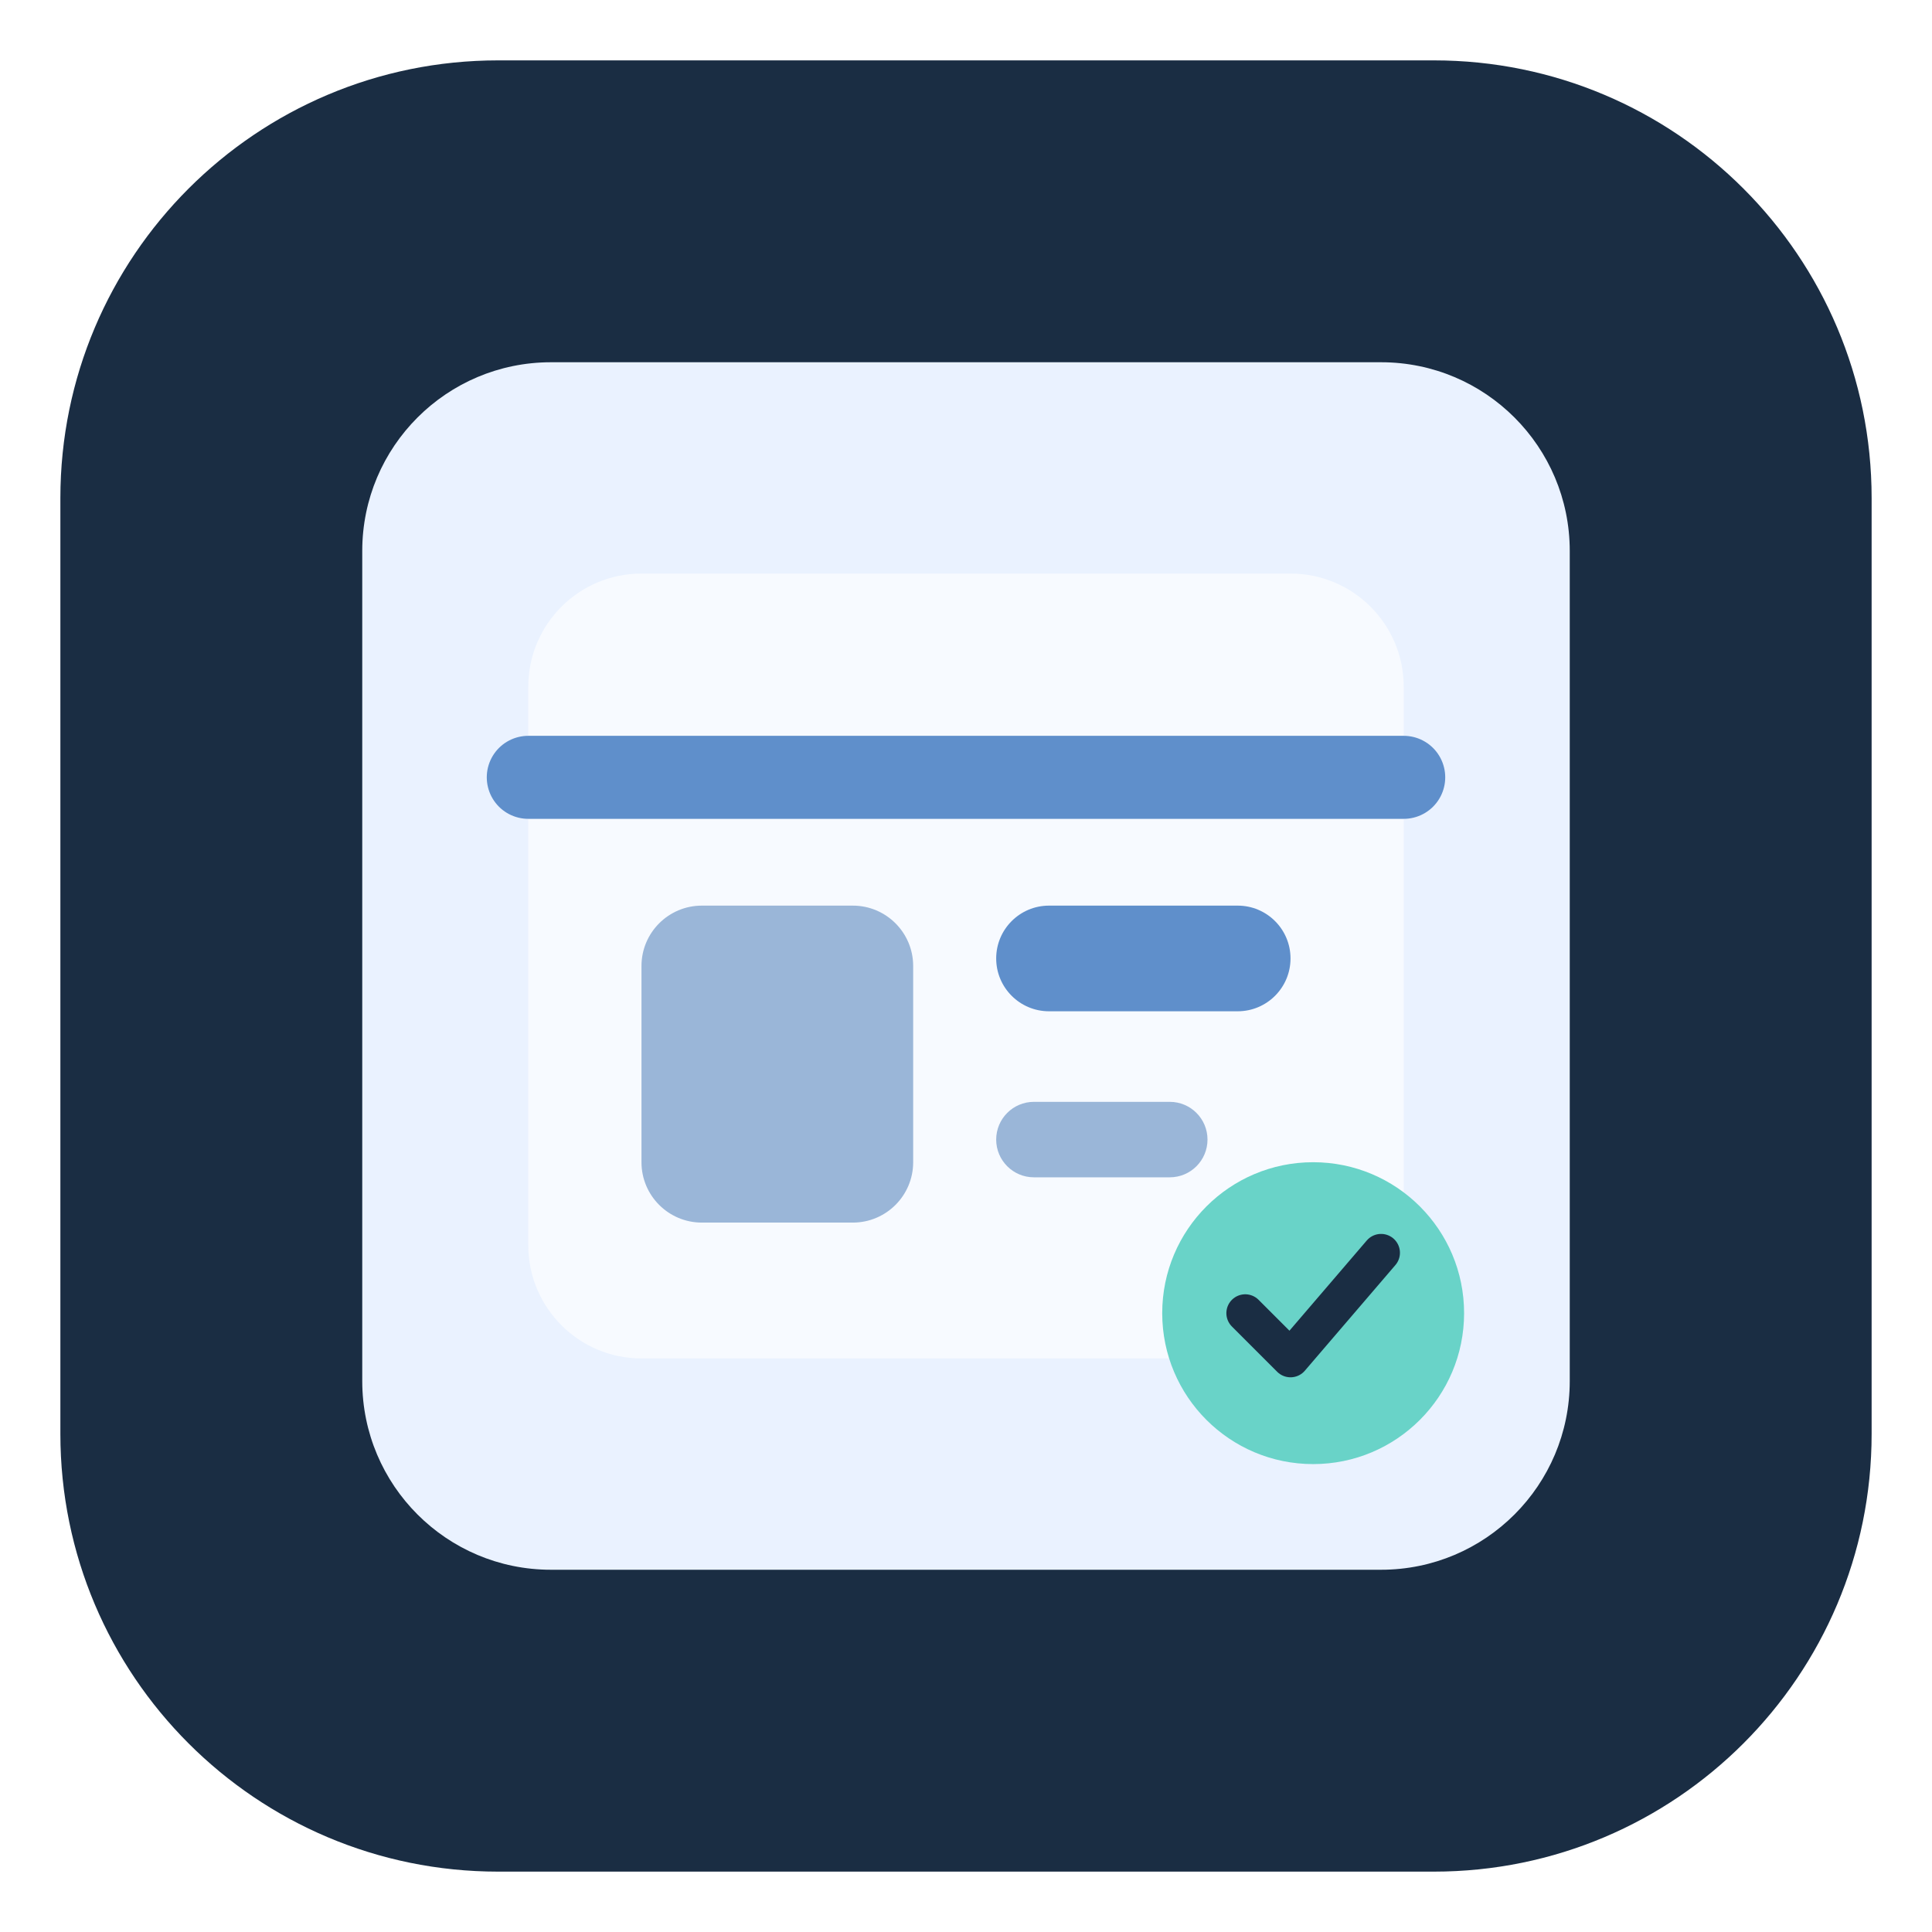
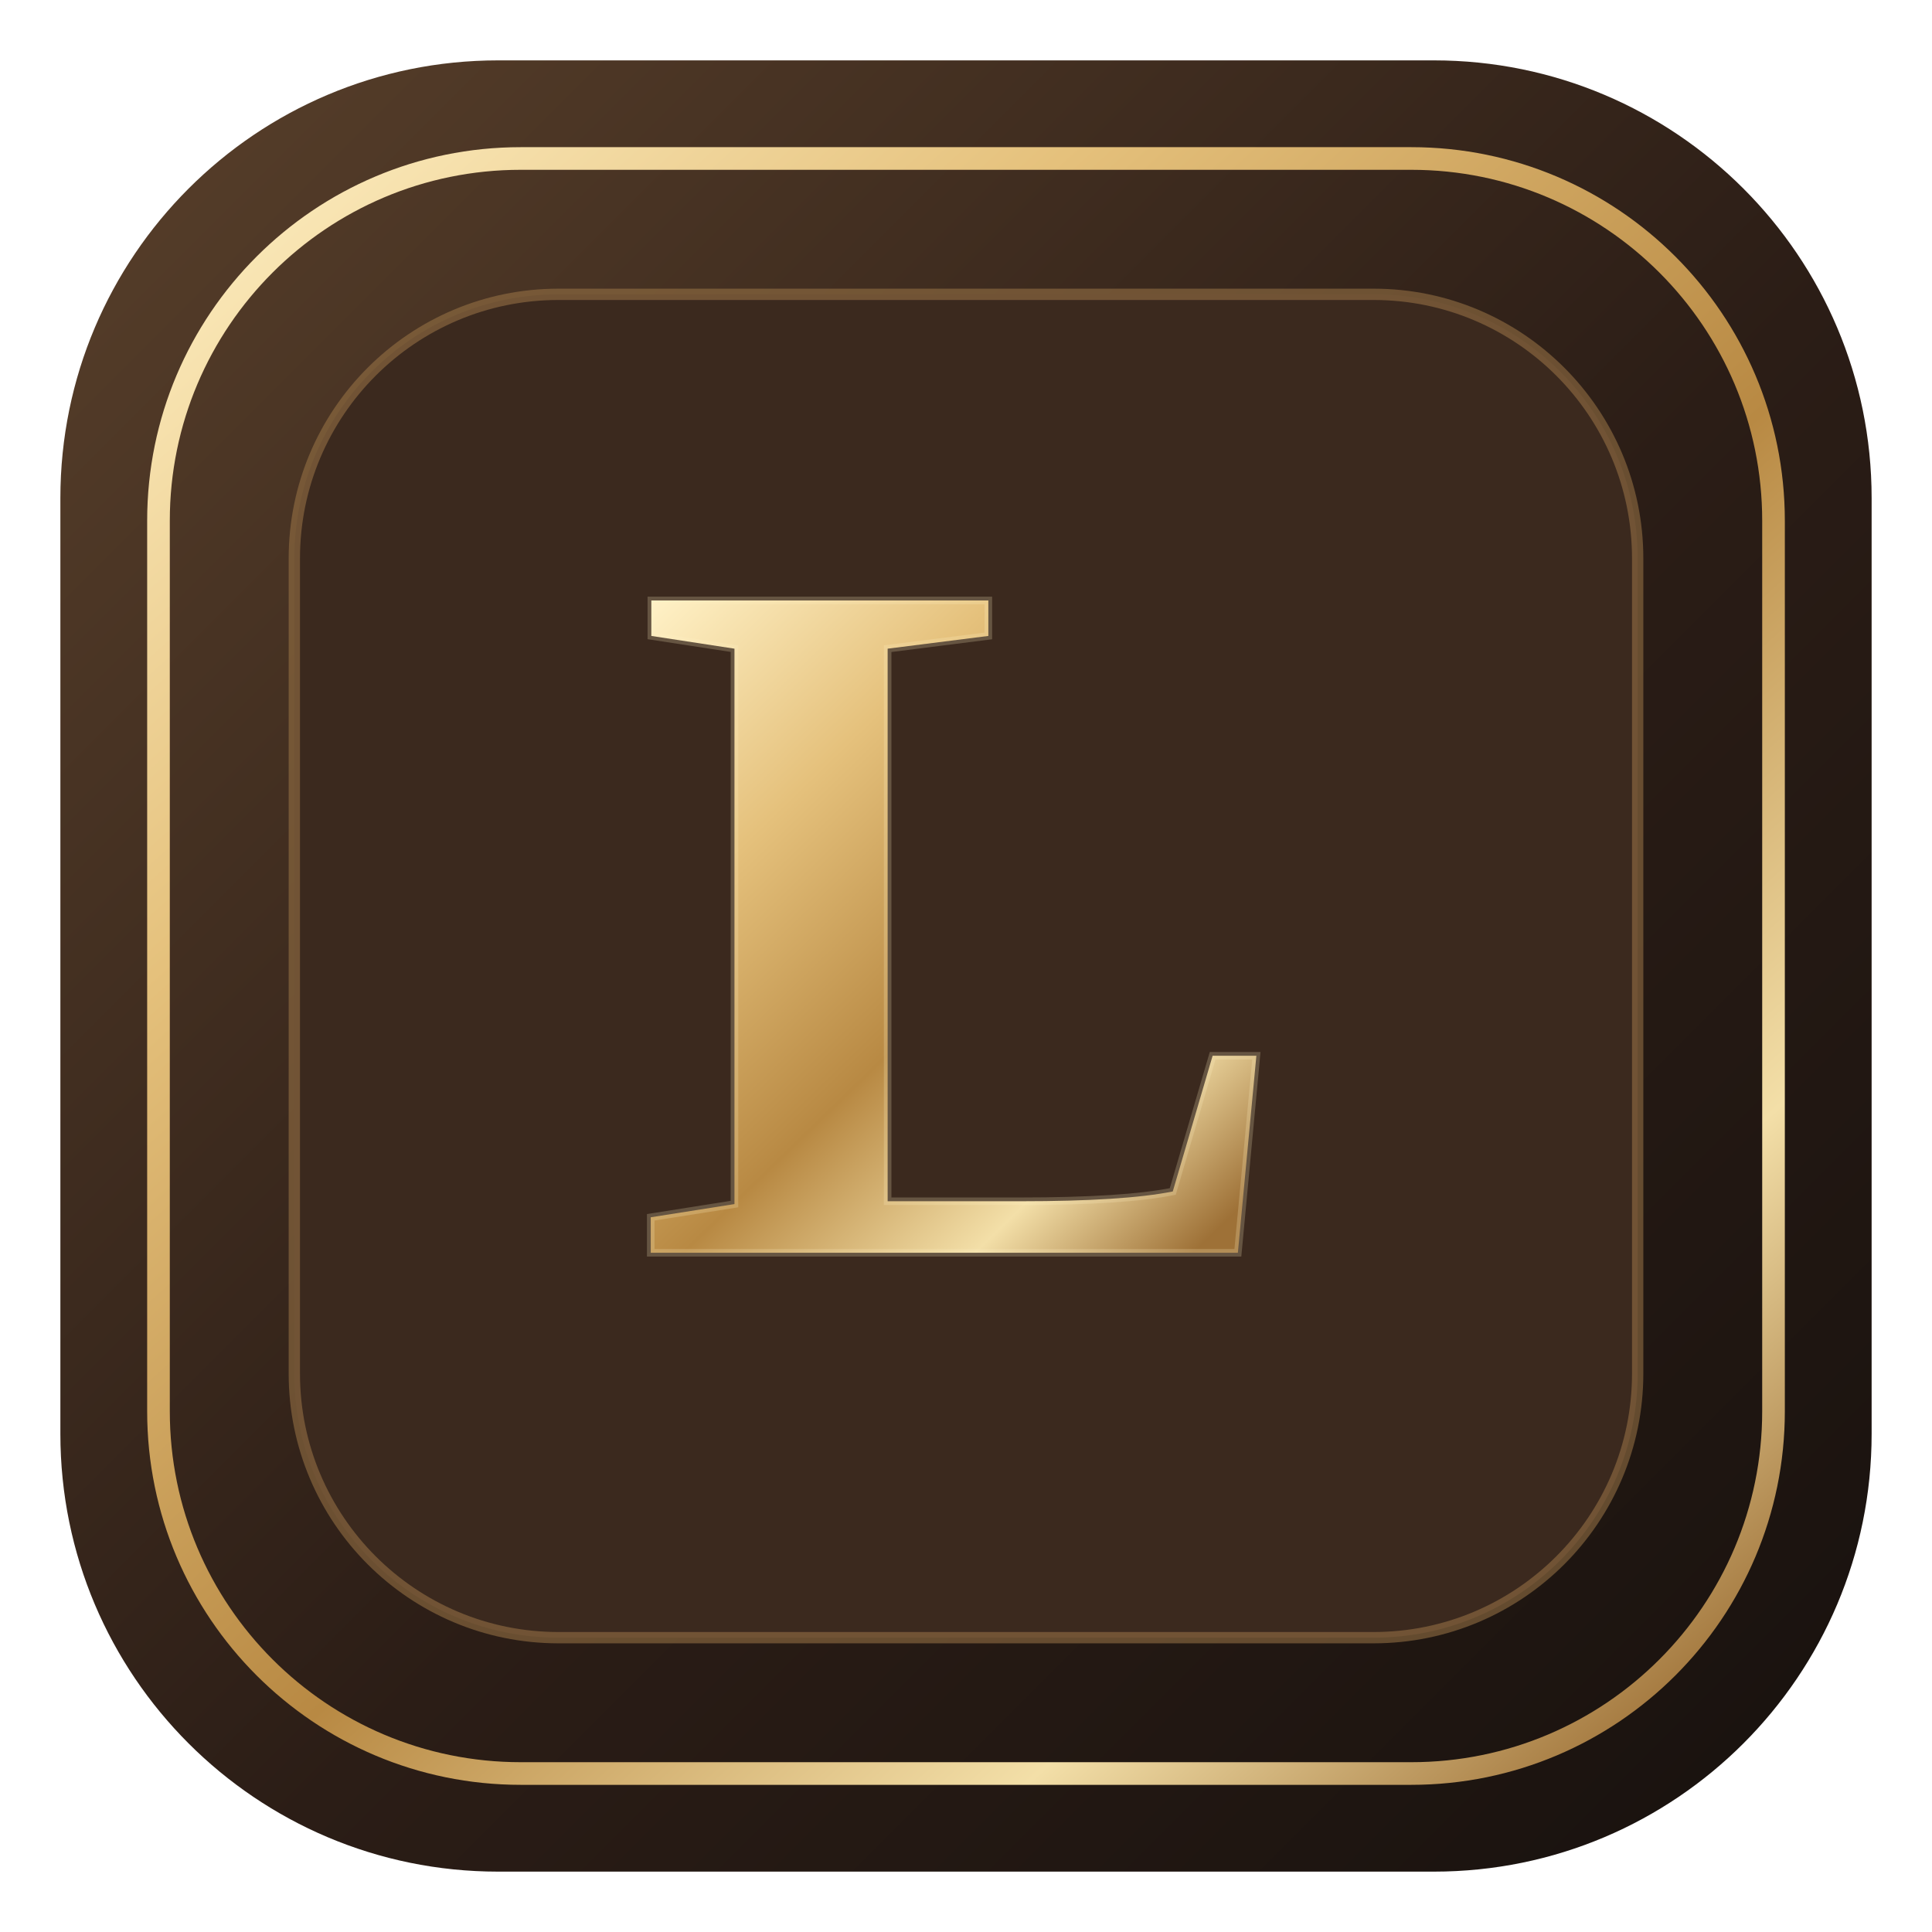
<svg xmlns="http://www.w3.org/2000/svg" viewBox="0 0 256 256">
-   <rect x="8" y="8" width="240" height="240" rx="58" fill="#1A2D43" />
-   <rect x="48" y="48" width="160" height="160" rx="25" fill="#EAF2FF" />
-   <rect x="70" y="76" width="116" height="104" rx="15" fill="#F7FAFF" />
-   <path d="M70 103h116" stroke="#5F8FCB" stroke-width="11" stroke-linecap="round" />
-   <rect x="85" y="120" width="36" height="42" rx="8" fill="#9AB6D8" />
-   <rect x="132" y="120" width="39" height="14" rx="7" fill="#5F8FCB" />
-   <rect x="132" y="146" width="28" height="10" rx="5" fill="#9AB6D8" />
-   <circle cx="174" cy="174" r="20" fill="#69D3C8" />
-   <path d="m165 174 6 6 12-14" fill="none" stroke="#1A2D43" stroke-width="5" stroke-linecap="round" stroke-linejoin="round" />
+   <defs>
+     <linearGradient id="bg" x1="0" y1="0" x2="1" y2="1">
+       <stop offset="0" stop-color="#59402b" />
+       <stop offset=".55" stop-color="#2b1d16" />
+       <stop offset="1" stop-color="#17110e" />
+     </linearGradient>
+     <linearGradient id="gold" x1="0" y1="0" x2=".9" y2="1">
+       <stop offset="0" stop-color="#fff1c6" />
+       <stop offset=".28" stop-color="#e5c17c" />
+       <stop offset=".58" stop-color="#b88943" />
+       <stop offset=".82" stop-color="#f3dfa8" />
+       <stop offset="1" stop-color="#9e7137" />
+     </linearGradient>
+   </defs>
+   <rect x="8" y="8" width="240" height="240" rx="58" fill="url(#bg)" />
+   <rect x="21" y="21" width="214" height="214" rx="48" fill="none" stroke="url(#gold)" stroke-width="3" />
+   <rect x="39" y="39" width="178" height="178" rx="35" fill="#3b291e" stroke="#9d7748" stroke-opacity=".55" stroke-width="1.5" />
+   <text x="128" y="166" text-anchor="middle" font-family="Georgia, 'Times New Roman', serif" font-size="132" font-weight="600" fill="url(#gold)" stroke="#fff0c4" stroke-opacity=".22" stroke-width="1">L</text>
+   <path d="M68 190h120" stroke="url(#gold)" stroke-width="2" stroke-linecap="round" opacity=".7" />
</svg>
